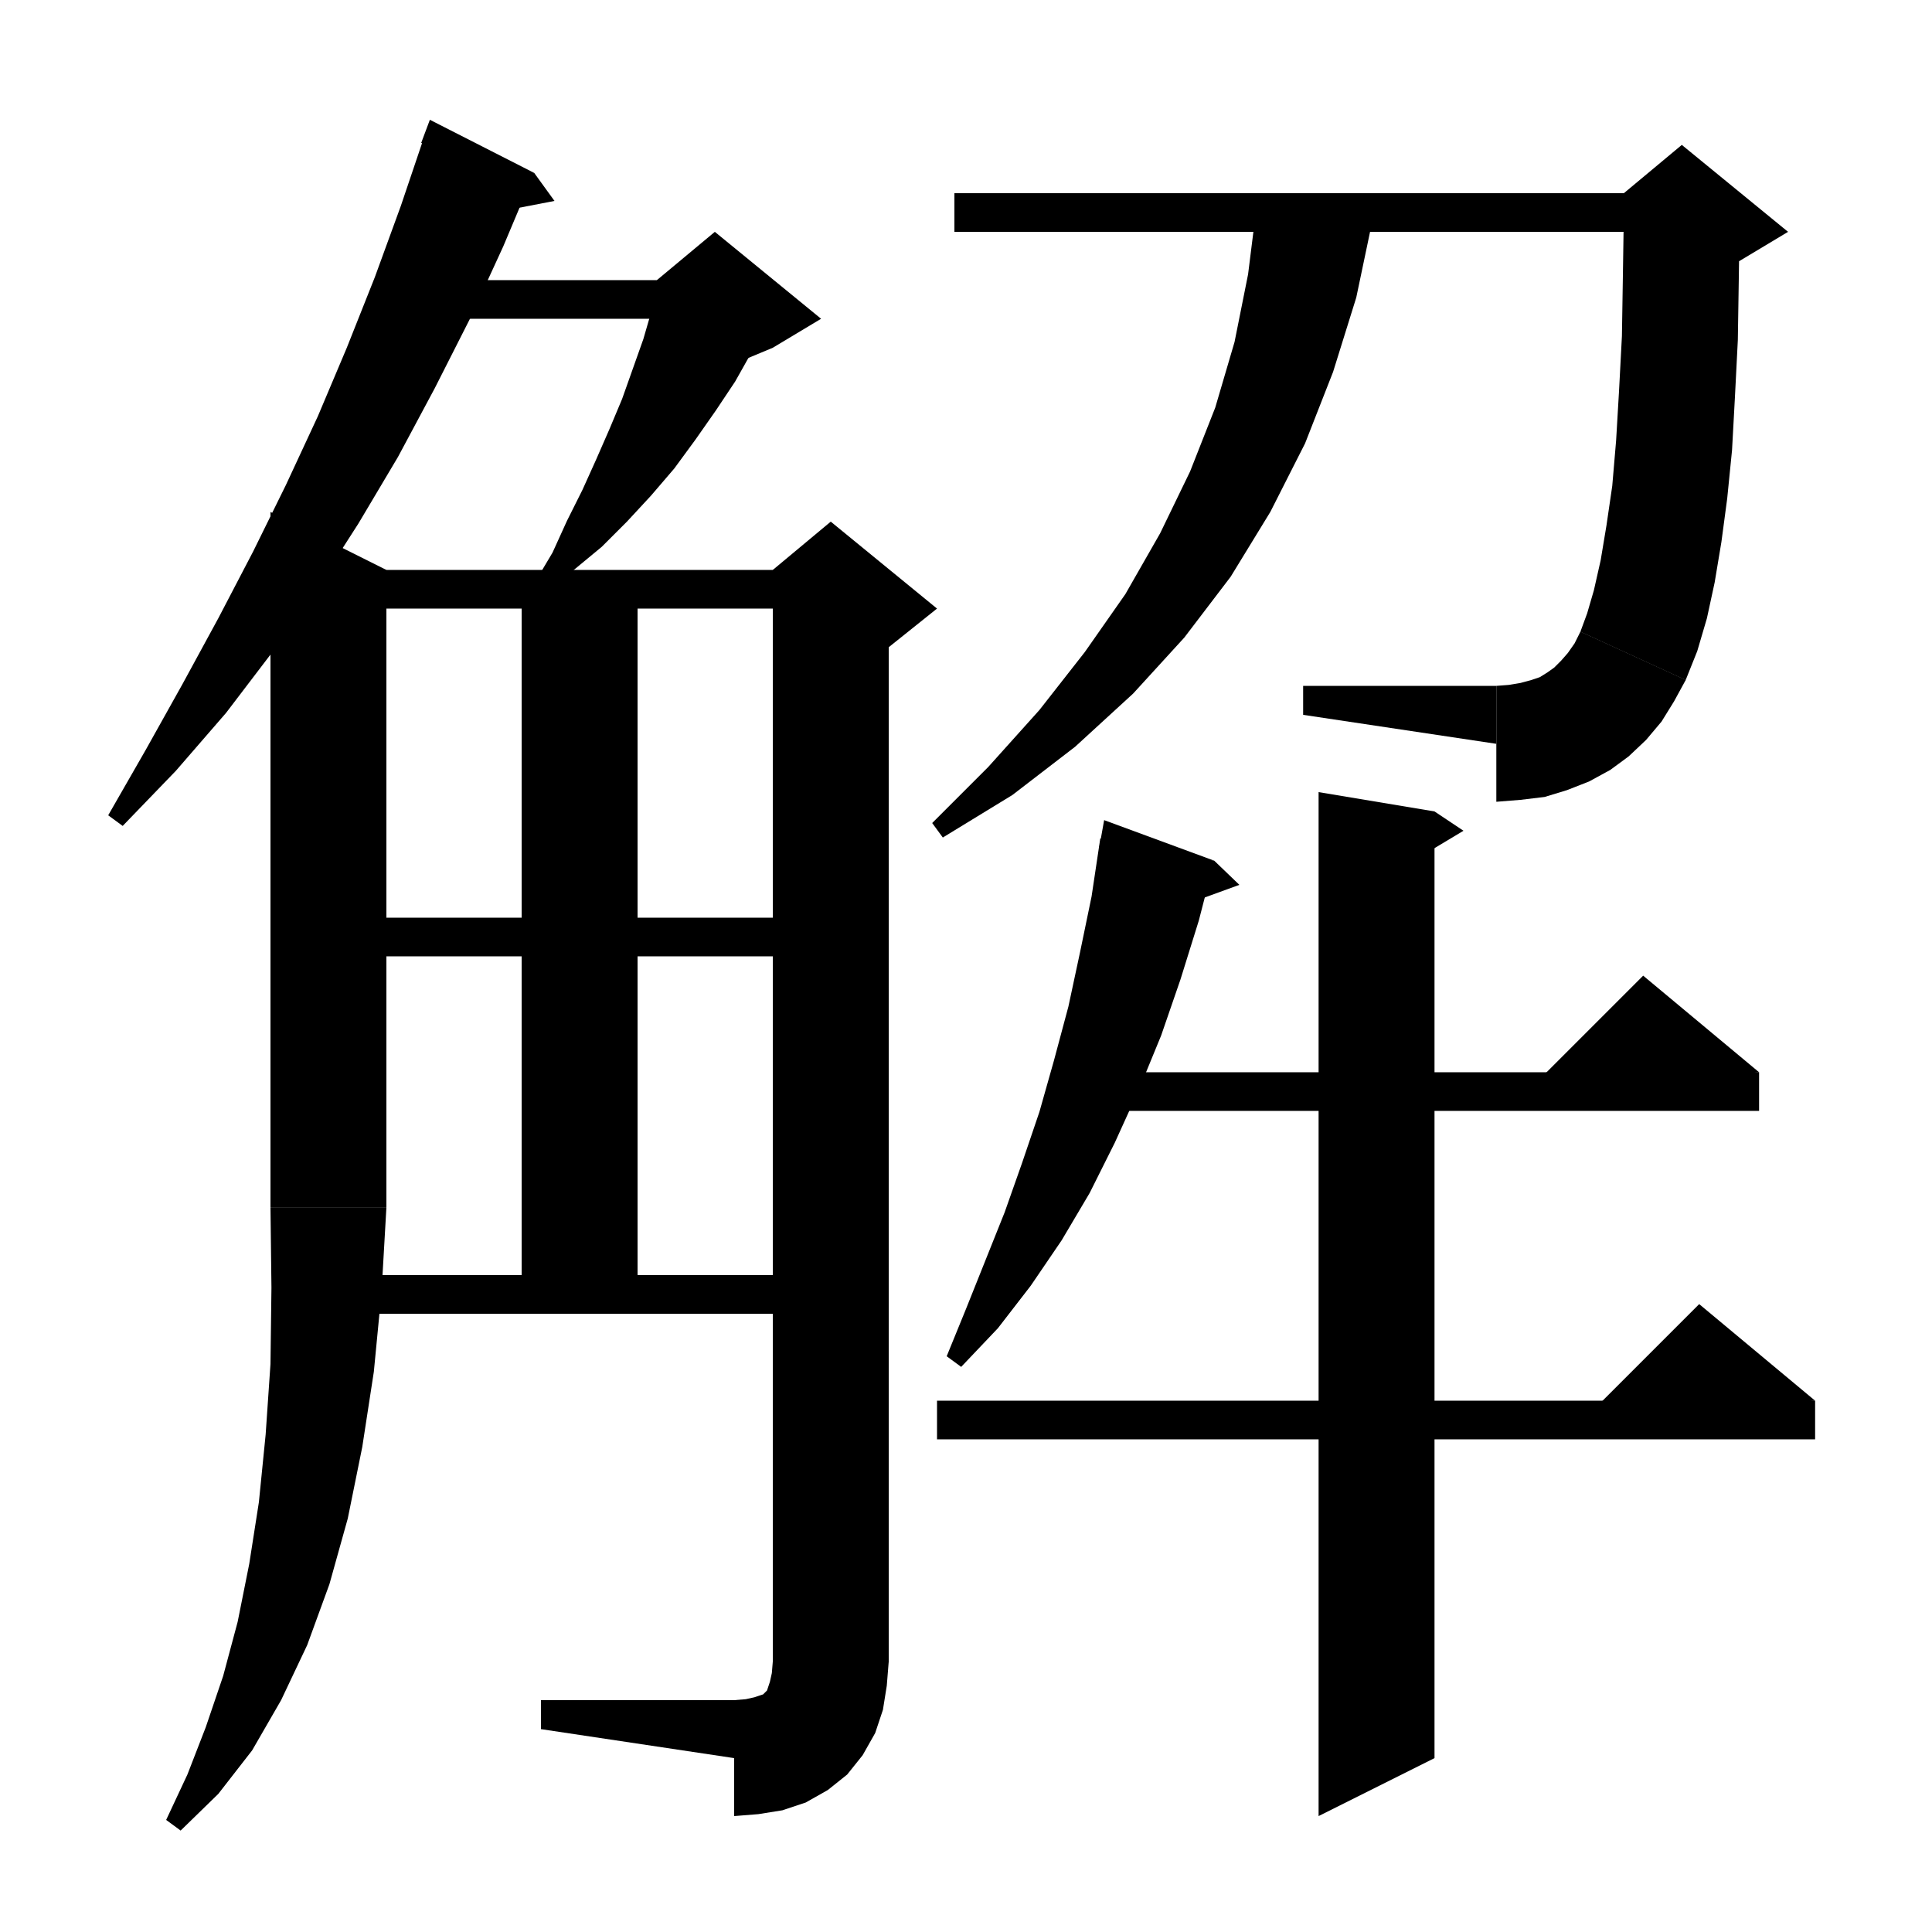
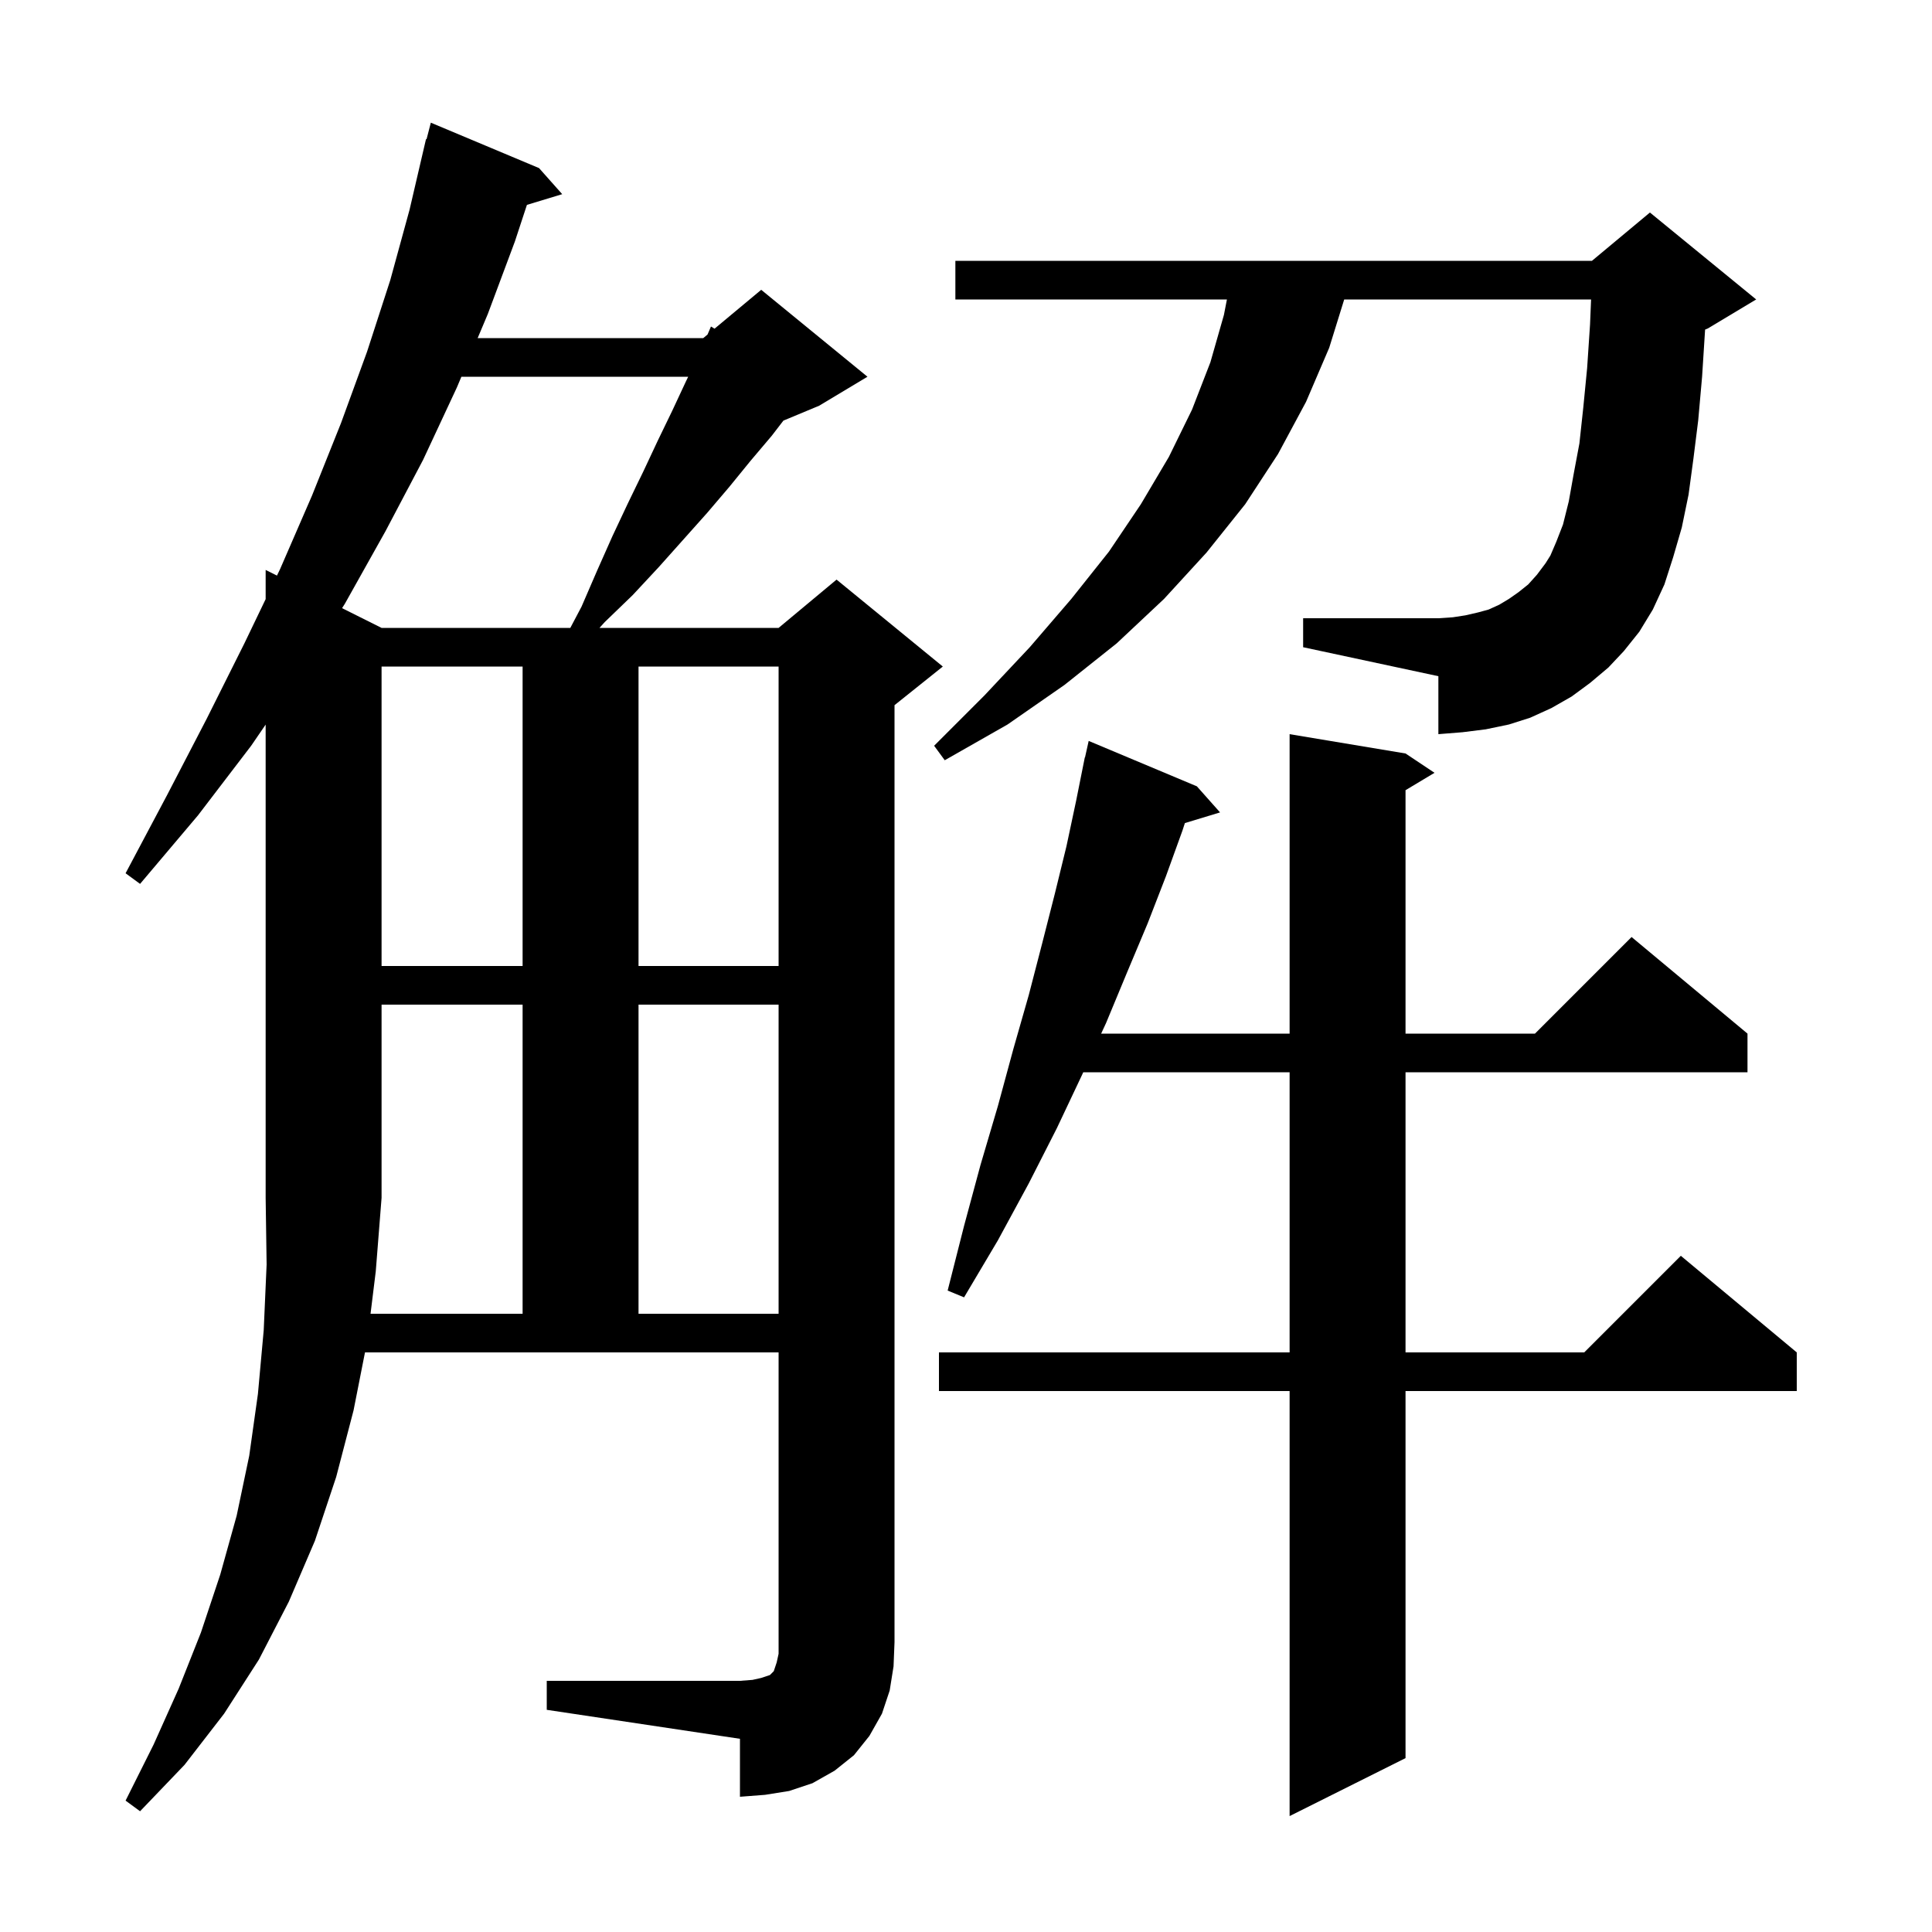
<svg xmlns="http://www.w3.org/2000/svg" version="1.1" baseProfile="full" viewBox="0 0 200 200" width="200" height="200">
  <g fill="black">
-     <polygon points="55.3,17.9 52.1,25.5 48.7,32.9 45,40.2 41.2,47.3 37.1,54.2 32.8,60.9 28.2,67.5 23.4,73.8 18.2,79.8 12.7,85.5 11.2,84.4 15.1,77.6 18.9,70.8 22.6,64 26.2,57.1 29.6,50.2 32.9,43.1 35.9,36 38.8,28.7 41.5,21.3 44,13.9 " />
-     <polygon points="44.5,12.4 55.3,17.9 43.6,14.8 " />
-     <polygon points="55.3,17.9 57.4,20.8 51.7,21.9 " />
-     <polygon points="42,29 74,29 74,33 42,33 " />
-     <polygon points="79.6,33.1 77.9,36.3 76.1,39.5 74.1,42.5 72,45.5 69.8,48.5 67.4,51.3 64.9,54 62.3,56.6 59.4,59 56.6,61.5 55.3,60.4 57.2,57.2 58.7,53.9 60.3,50.7 61.7,47.6 63.1,44.4 64.4,41.3 65.5,38.2 66.6,35.1 67.5,32 68.3,28.8 " />
-     <polygon points="68,29 74,24 85,33 80,36 68,41 " />
-     <polygon points="40,59 40,125 28,125 28,53 " />
-     <polygon points="40,125 37.6,128.6 34,131 30.4,128.6 28,125 " />
-     <polygon points="40,125 39.5,133.7 38.7,142 37.5,149.8 36,157.2 34.1,164 31.8,170.3 29.1,176 26.1,181.2 22.6,185.7 18.7,189.5 17.2,188.4 19.4,183.7 21.3,178.8 23.1,173.5 24.6,167.9 25.8,161.9 26.8,155.5 27.5,148.5 28,141.2 28.1,133.3 28,125 " />
-     <polygon points="34,59 86,59 86,63 34,63 " />
-     <polygon points="92,61 92,172 80,172 80,61 " />
-     <polygon points="80,59 86,54 97,63 92,67 80,61 " />
-     <polygon points="92,172 89.6,175.6 86,178 82.4,175.6 80,172 " />
-     <polygon points="92,172 91.8,174.5 91.4,177 90.6,179.4 89.3,181.7 87.7,183.7 85.7,185.3 83.4,186.6 81,187.4 78.5,187.8 76,188 76,176 77.2,175.9 78.1,175.7 78.7,175.5 79,175.4 79.2,175.2 79.4,175 79.5,174.7 79.7,174.1 79.9,173.2 80,172 " />
-     <polygon points="56,179 56,176 76,176 76,182 " />
-     <polygon points="66,61 66,136 54,136 54,61 " />
-     <polygon points="34,95 86,95 86,99 34,99 " />
-     <polygon points="34,132 86,132 86,136 34,136 " />
-     <polygon points="98.8,20 174.1,20 174.1,24 98.8,24 " />
-     <polygon points="180.1,22 180,28.8 179.9,35.2 179.6,41.1 179.3,46.6 178.8,51.6 178.2,56.1 177.5,60.3 176.7,64 175.7,67.4 174.5,70.4 163.6,65.4 164.3,63.5 165,61.1 165.7,58 166.3,54.4 166.9,50.3 167.3,45.6 167.6,40.5 167.9,34.8 168,28.6 168.1,22 " />
-     <polygon points="168.1,20 174.1,15 185.1,24 180.1,27 168.1,32 " />
-     <polygon points="174.5,70.4 171.1,73.4 166.5,73.3 163.5,69.9 163.6,65.4 " />
-     <polygon points="174.5,70.4 173.3,72.6 172,74.7 170.4,76.6 168.6,78.3 166.7,79.7 164.5,80.9 162.2,81.8 159.9,82.5 157.4,82.8 154.9,83 154.9,71 156.2,70.9 157.4,70.7 158.5,70.4 159.4,70.1 160.2,69.6 160.9,69.1 161.6,68.4 162.3,67.6 163,66.6 163.6,65.4 " />
-     <polygon points="134.9,74 134.9,71 154.9,71 154.9,77 " />
-     <polygon points="142.2,22 142.1,22.7 140.4,30.8 138,38.5 135.1,45.9 131.5,53 127.4,59.7 122.6,66 117.3,71.8 111.3,77.3 104.8,82.3 97.6,86.7 96.5,85.2 102.3,79.4 107.6,73.5 112.3,67.5 116.5,61.5 120.1,55.2 123.2,48.8 125.8,42.2 127.8,35.4 129.2,28.4 130,22 " />
-     <polygon points="125.7,89.1 124.1,95.3 122.2,101.4 120.2,107.2 117.9,112.8 115.4,118.3 112.8,123.5 109.9,128.4 106.7,133.1 103.3,137.5 99.5,141.5 98,140.4 100,135.5 102,130.5 104,125.5 105.8,120.4 107.6,115.1 109.1,109.8 110.6,104.2 111.8,98.6 113,92.8 113.9,86.8 " />
-     <polygon points="114.3,84.9 125.7,89.1 113.8,87.7 " />
-     <polygon points="125.7,89.1 128.3,91.6 122.8,93.6 " />
-     <polygon points="111.4,111 182.1,111 182.1,115 111.4,115 " />
-     <polygon points="182.1,111 158.1,113 170.1,101 " />
-     <polygon points="97,145 187.9,145 187.9,149 97,149 " />
-     <polygon points="187.9,145 163.9,147 175.9,135 " />
-     <polygon points="148.5,84 148.5,182 136.5,188 136.5,82 " />
-     <polygon points="148.5,84 151.5,86 146.5,89 " />
+     <path d="M 145.5 78.0 L 148.5 80.0 L 145.5 81.8 L 145.5 107.0 L 158.9 107.0 L 168.9 97.0 L 180.9 107.0 L 180.9 111.0 L 145.5 111.0 L 145.5 140.0 L 164.0 140.0 L 174.0 130.0 L 186.0 140.0 L 186.0 144.0 L 145.5 144.0 L 145.5 182.0 L 133.5 188.0 L 133.5 144.0 L 97.2 144.0 L 97.2 140.0 L 133.5 140.0 L 133.5 111.0 L 112.139 111.0 L 112.0 111.3 L 109.4 116.8 L 106.5 122.5 L 103.3 128.4 L 99.8 134.3 L 98.1 133.6 L 99.8 126.9 L 101.5 120.6 L 103.3 114.5 L 104.9 108.6 L 106.5 103.0 L 107.9 97.6 L 109.2 92.5 L 110.4 87.6 L 111.4 82.9 L 112.3 78.4 L 112.321 78.405 L 112.7 76.7 L 123.9 81.4 L 126.3 84.1 L 122.659 85.205 L 122.4 86.0 L 120.7 90.7 L 118.8 95.6 L 116.7 100.6 L 114.5 105.9 L 113.991 107.0 L 133.5 107.0 L 133.5 76.0 Z M 38.358 136.0 L 54.1 136.0 L 54.1 104.0 L 39.5 104.0 L 39.5 124.0 L 38.9 131.6 Z M 66.1 104.0 L 66.1 136.0 L 80.6 136.0 L 80.6 104.0 Z M 39.5 69.0 L 39.5 100.0 L 54.1 100.0 L 54.1 69.0 Z M 66.1 69.0 L 66.1 100.0 L 80.6 100.0 L 80.6 69.0 Z M 166.5 69.1 L 164.6 70.7 L 162.7 72.1 L 160.6 73.3 L 158.4 74.3 L 156.2 75.0 L 153.8 75.5 L 151.4 75.8 L 148.9 76.0 L 148.9 70.0 L 134.9 67.0 L 134.9 64.0 L 148.9 64.0 L 150.4 63.9 L 151.7 63.7 L 153.0 63.4 L 154.1 63.1 L 155.2 62.6 L 156.2 62.0 L 157.2 61.3 L 158.2 60.5 L 159.1 59.5 L 160.0 58.3 L 160.5 57.5 L 161.1 56.1 L 161.8 54.3 L 162.4 51.9 L 162.9 49.1 L 163.5 45.9 L 163.9 42.2 L 164.3 38.1 L 164.6 33.6 L 164.708 31.0 L 139.152 31.0 L 137.6 36.0 L 135.2 41.6 L 132.3 47.0 L 128.9 52.2 L 124.9 57.2 L 120.5 62.0 L 115.6 66.6 L 110.2 70.9 L 104.3 75.0 L 97.8 78.7 L 96.7 77.2 L 101.9 72.0 L 106.6 67.0 L 110.9 62.0 L 114.8 57.1 L 118.1 52.2 L 121.0 47.3 L 123.4 42.4 L 125.3 37.5 L 126.7 32.6 L 127.011 31.0 L 98.9 31.0 L 98.9 27.0 L 164.8 27.0 L 170.8 22.0 L 181.8 31.0 L 176.8 34.0 L 176.51 34.121 L 176.5 34.3 L 176.2 39.0 L 175.8 43.5 L 175.3 47.5 L 174.8 51.2 L 174.1 54.6 L 173.2 57.7 L 172.3 60.5 L 171.1 63.1 L 169.7 65.4 L 168.1 67.4 Z M 47.763 39.0 L 47.3 40.1 L 43.8 47.6 L 39.9 55.0 L 35.7 62.5 L 35.411 62.955 L 39.5 65.0 L 59.039 65.0 L 60.2 62.8 L 61.8 59.1 L 63.4 55.5 L 65.0 52.1 L 66.6 48.8 L 68.1 45.6 L 69.6 42.5 L 71.0 39.5 L 71.241 39.0 Z M 92.1 175.0 L 91.3 177.4 L 90.0 179.7 L 88.4 181.7 L 86.4 183.3 L 84.1 184.6 L 81.7 185.4 L 79.2 185.8 L 76.6 186.0 L 76.6 180.0 L 56.6 177.0 L 56.6 174.0 L 76.6 174.0 L 77.9 173.9 L 78.8 173.7 L 79.7 173.4 L 80.1 173.0 L 80.4 172.1 L 80.6 171.2 L 80.6 140.0 L 37.783 140.0 L 36.6 146.0 L 34.8 152.9 L 32.6 159.5 L 29.9 165.8 L 26.8 171.8 L 23.2 177.4 L 19.1 182.7 L 14.5 187.5 L 13.0 186.4 L 15.9 180.6 L 18.5 174.8 L 20.8 169.0 L 22.8 163.0 L 24.5 156.9 L 25.8 150.7 L 26.7 144.3 L 27.3 137.7 L 27.6 130.9 L 27.5 124.0 L 27.5 75.01 L 26.0 77.2 L 20.5 84.4 L 14.5 91.5 L 13.0 90.4 L 17.3 82.3 L 21.4 74.4 L 25.3 66.6 L 27.5 62.022 L 27.5 59.0 L 28.671 59.585 L 29.0 58.9 L 32.3 51.3 L 35.3 43.8 L 38.0 36.4 L 40.4 29.0 L 42.4 21.7 L 44.1 14.4 L 44.156 14.414 L 44.6 12.7 L 55.8 17.4 L 58.2 20.1 L 54.547 21.209 L 53.3 25.0 L 50.5 32.5 L 49.447 35.0 L 72.8 35.0 L 73.244 34.63 L 73.6 33.8 L 73.969 34.026 L 78.8 30.0 L 89.8 39.0 L 84.8 42.0 L 81.098 43.542 L 79.9 45.1 L 77.7 47.7 L 75.5 50.4 L 73.2 53.1 L 68.2 58.7 L 65.5 61.6 L 62.6 64.4 L 62.058 65.0 L 80.6 65.0 L 86.6 60.0 L 97.6 69.0 L 92.6 73.0 L 92.6 170.0 L 92.5 172.5 Z " />
  </g>
</svg>
